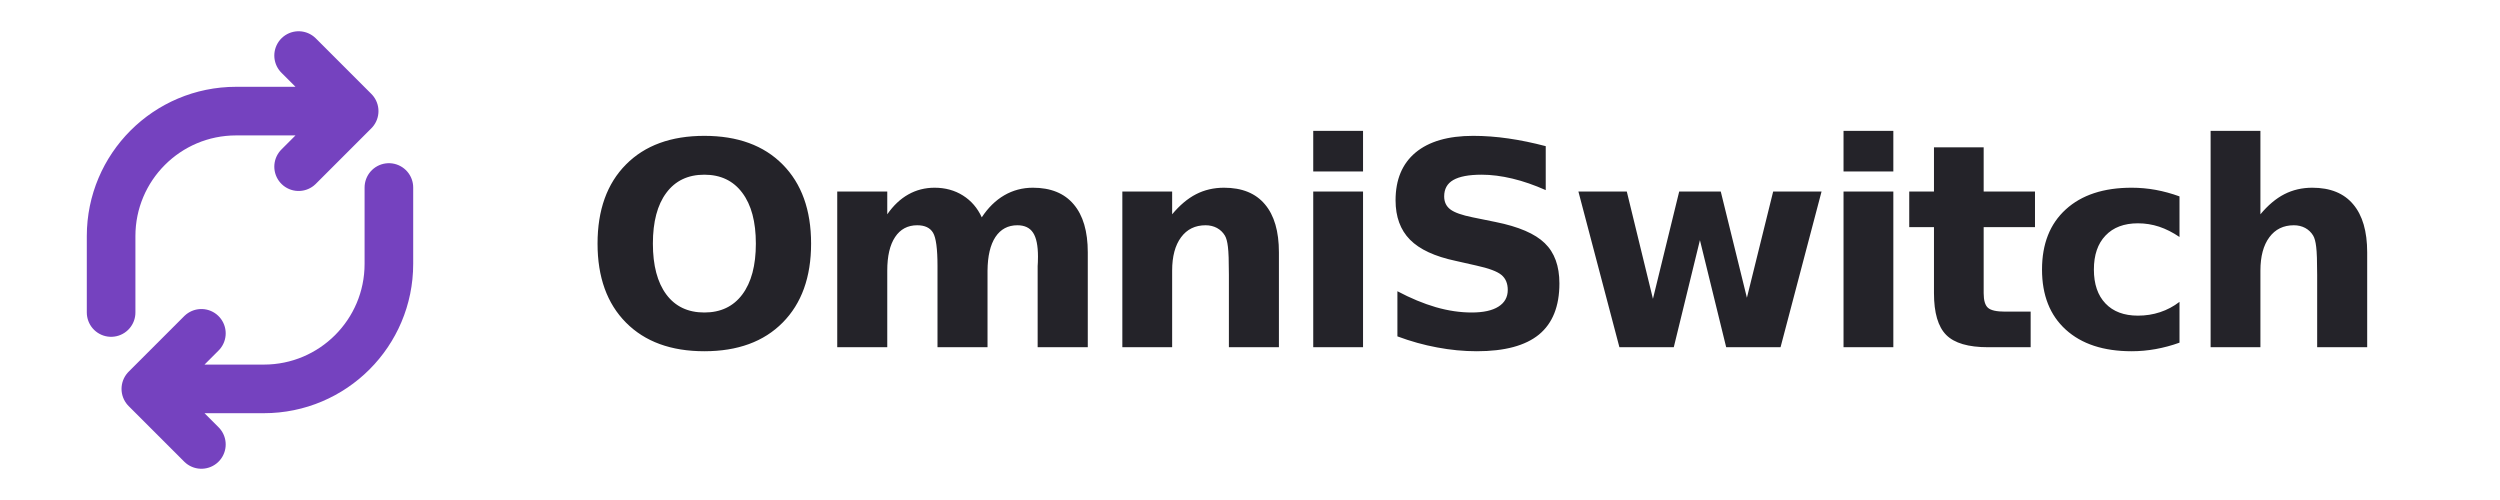
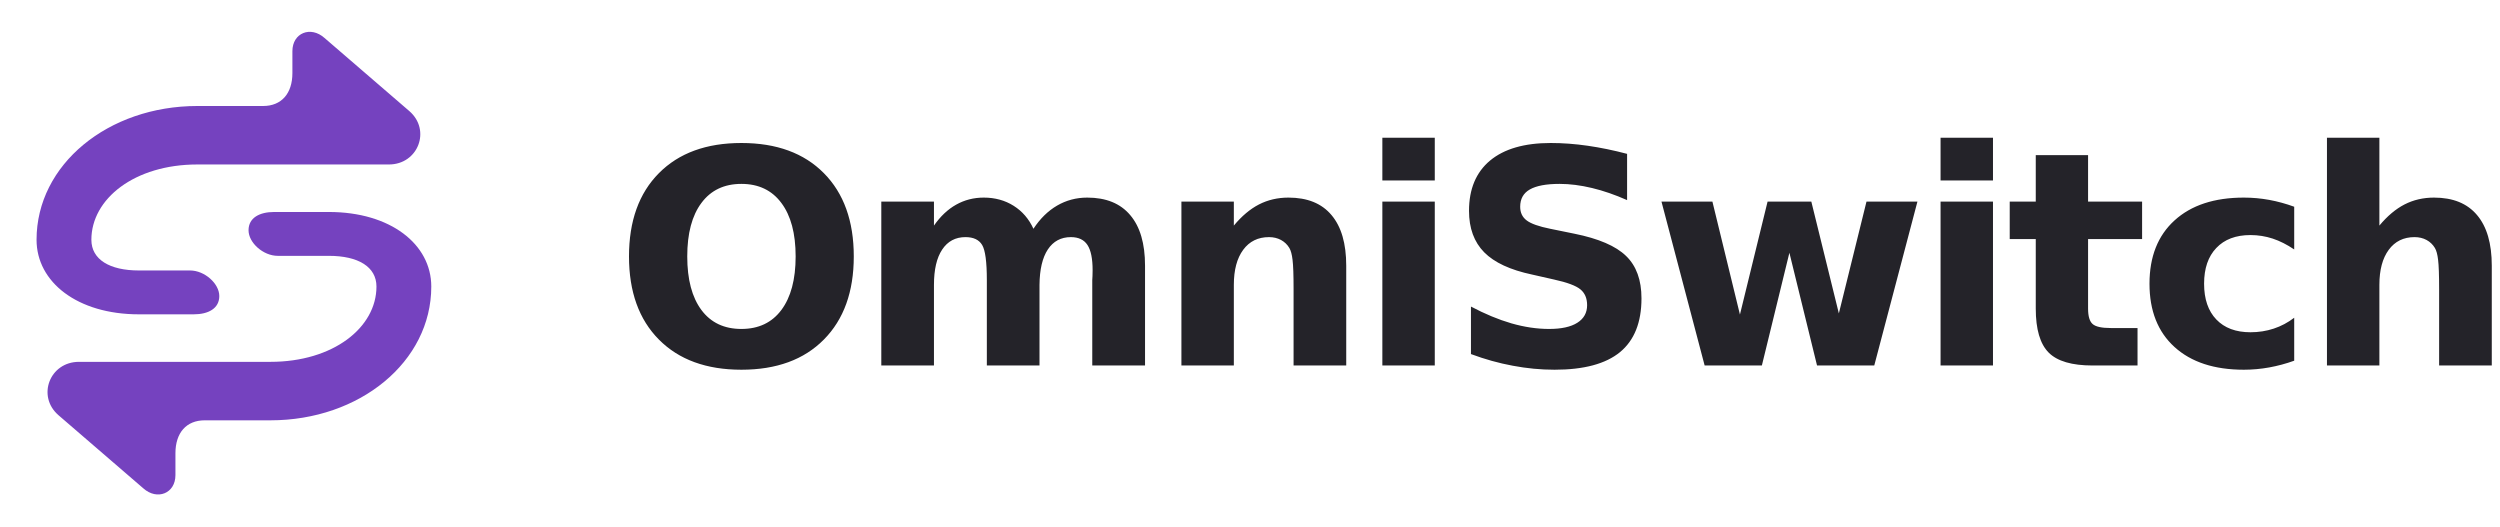
- <svg xmlns="http://www.w3.org/2000/svg" width="360" height="72" viewBox="0 0 360 72">
-   <g transform="translate(4 4)">
-     <path d="M12 41V30a18 18 0 0 1 18-18h17m-8-8 8 8-8 8M52 23v11a18 18 0 0 1-18 18H17m8 8-8-8 8-8" fill="none" stroke="#7542bf" stroke-width="7" stroke-linecap="round" stroke-linejoin="round" />
+ <svg xmlns="http://www.w3.org/2000/svg" width="342" height="72" viewBox="0 0 342 72">
+   <g fill="#7542bf">
+     <path d="M40 10V7c0-2.5 2.5-3.5 4.4-1.8L56 15.2c3 2.6 1.2 7.3-2.8 7.3H27c-8.6 0-14.5 4.7-14.5 10.3 0 2.7 2.5 4.2 6.5 4.2h7c2 0 4 1.8 4 3.5S28.5 43 26.5 43H19C10.6 43 5 38.6 5 32.8c0-10.3 9.8-18.3 22-18.3h9c2.5 0 4-1.7 4-4.5Z" />
+     <path d="M40 10V7c0-2.5 2.5-3.5 4.4-1.8L56 15.2c3 2.6 1.2 7.3-2.8 7.3H27c-8.6 0-14.5 4.7-14.5 10.3 0 2.7 2.5 4.2 6.5 4.2h7c2 0 4 1.8 4 3.5S28.5 43 26.5 43H19C10.6 43 5 38.6 5 32.8c0-10.3 9.8-18.3 22-18.3h9c2.5 0 4-1.7 4-4.5Z" transform="rotate(180 32 36)" />
  </g>
  <text x="84" y="50" fill="#242329" font-family="DejaVu Sans,Arial,Helvetica,sans-serif" font-size="41" font-weight="600" letter-spacing="-1.7">OmniSwitch</text>
</svg>
